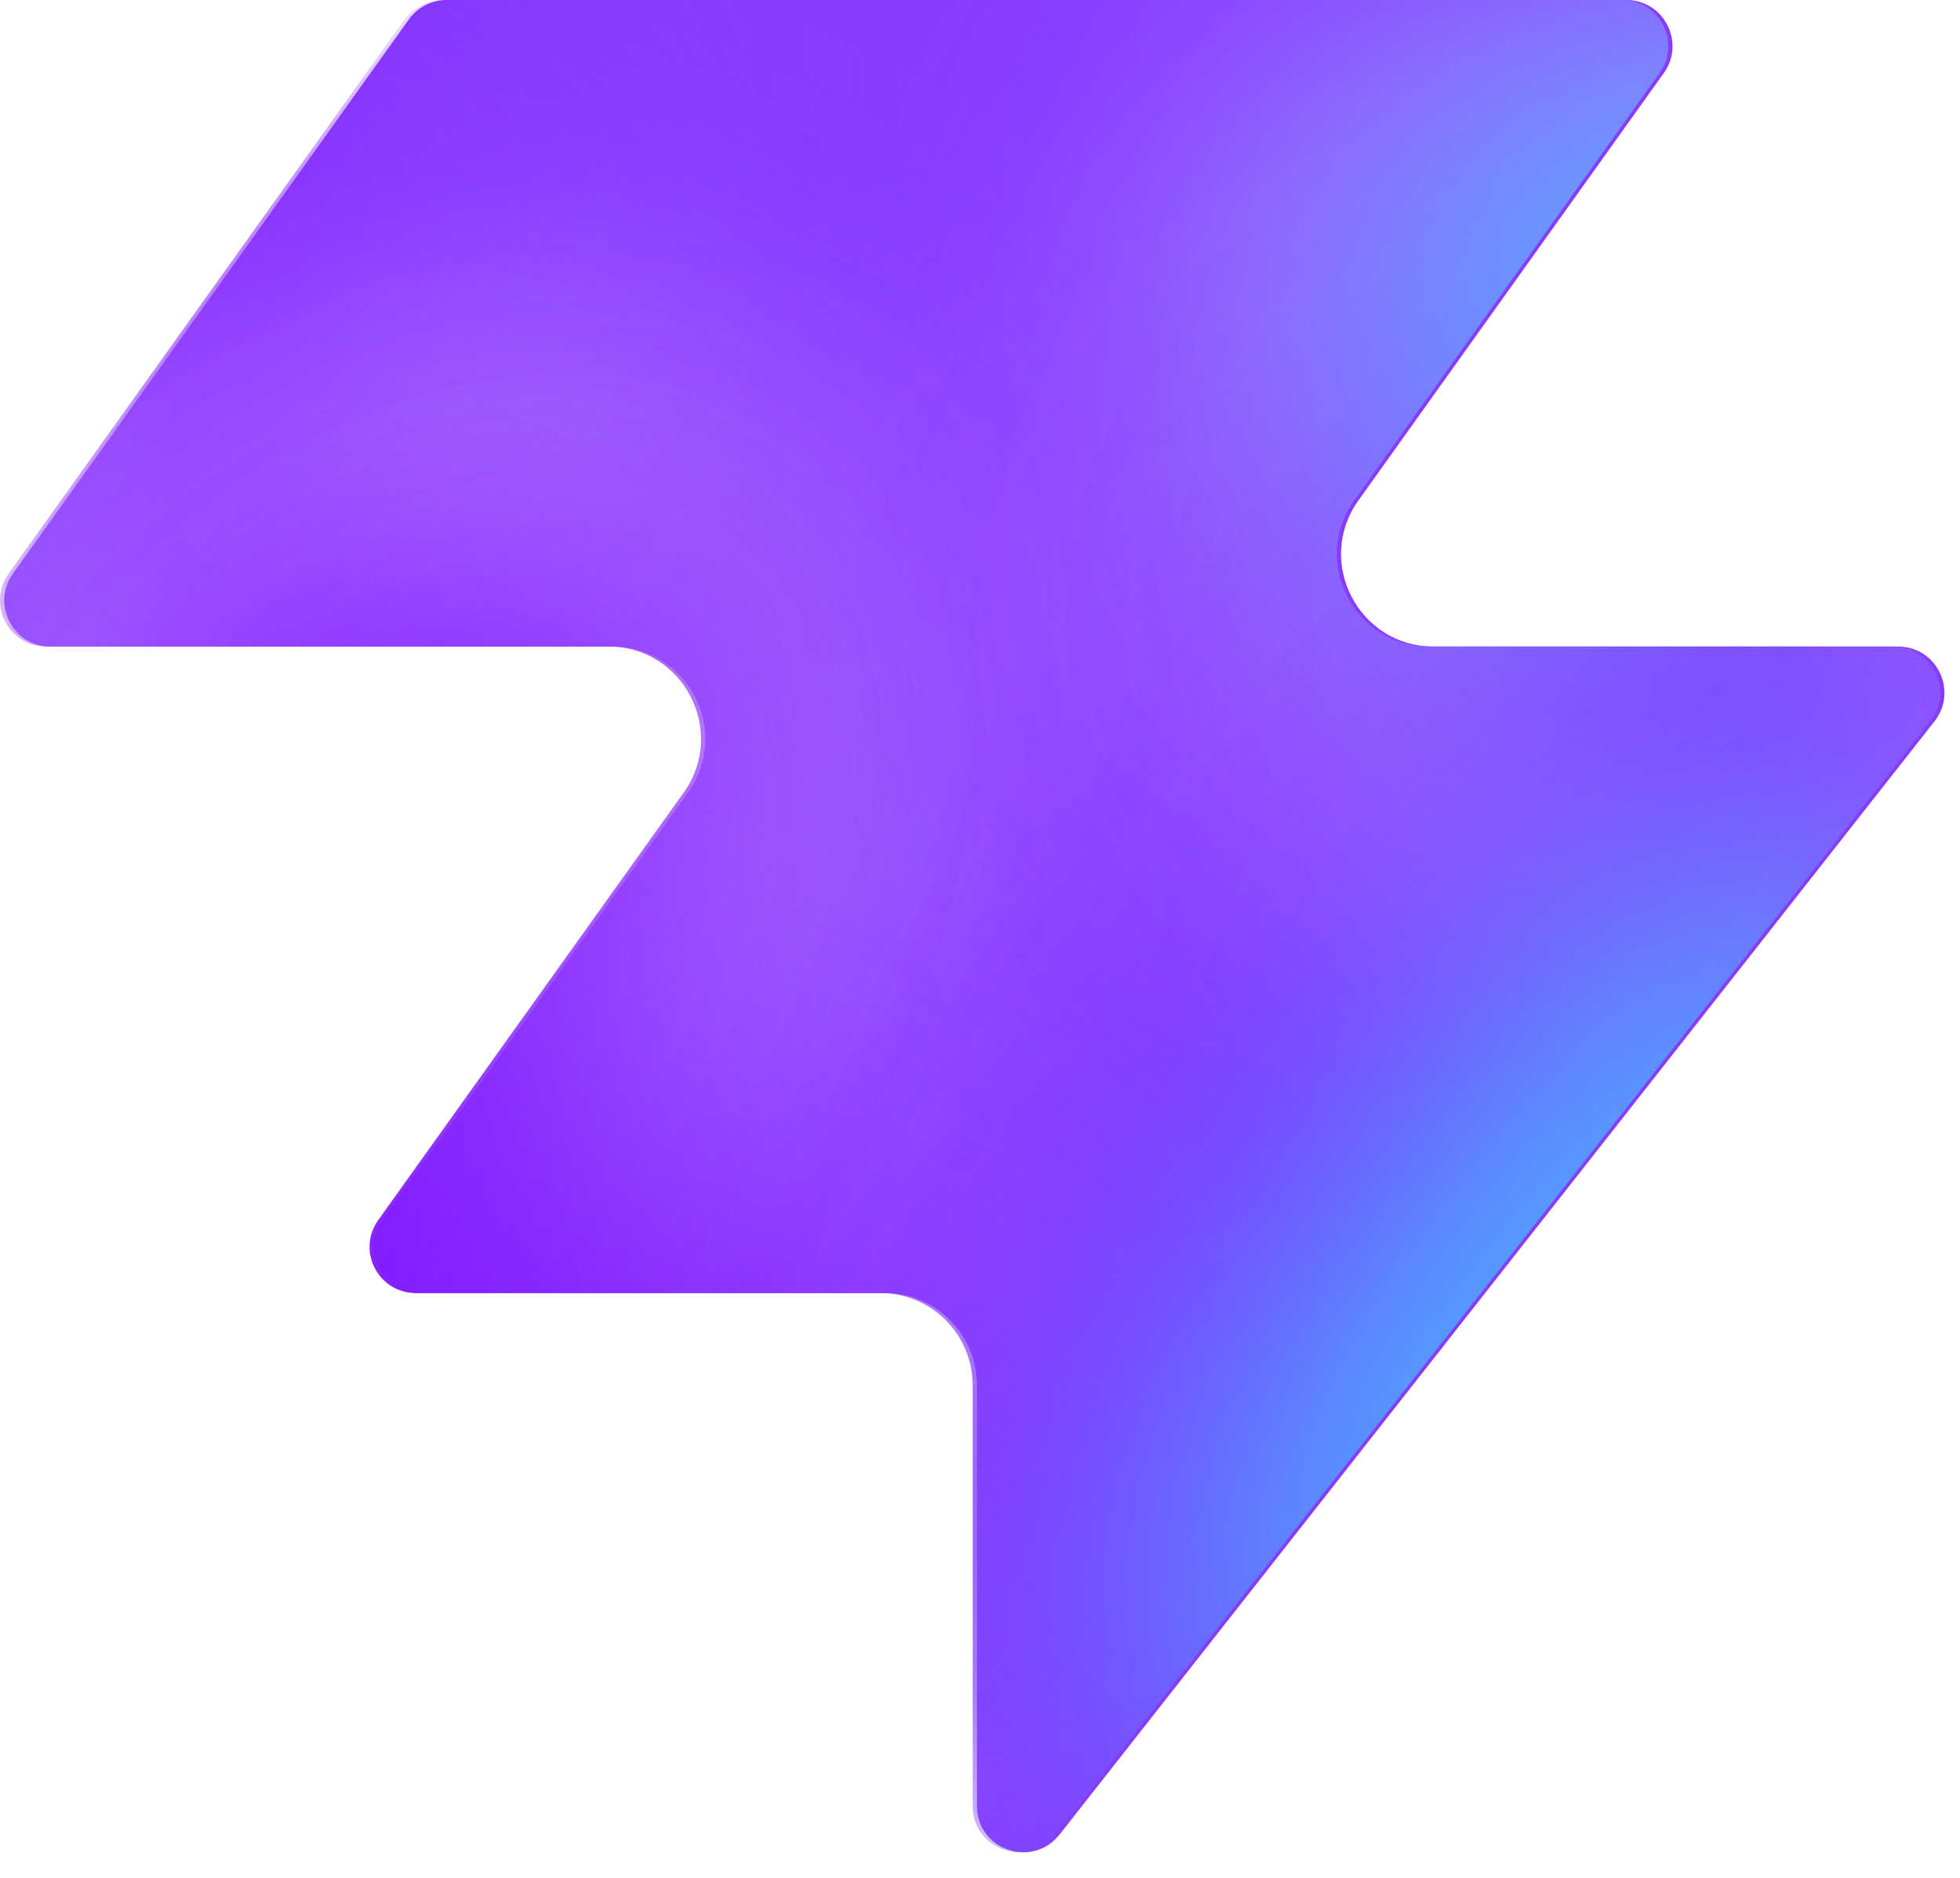
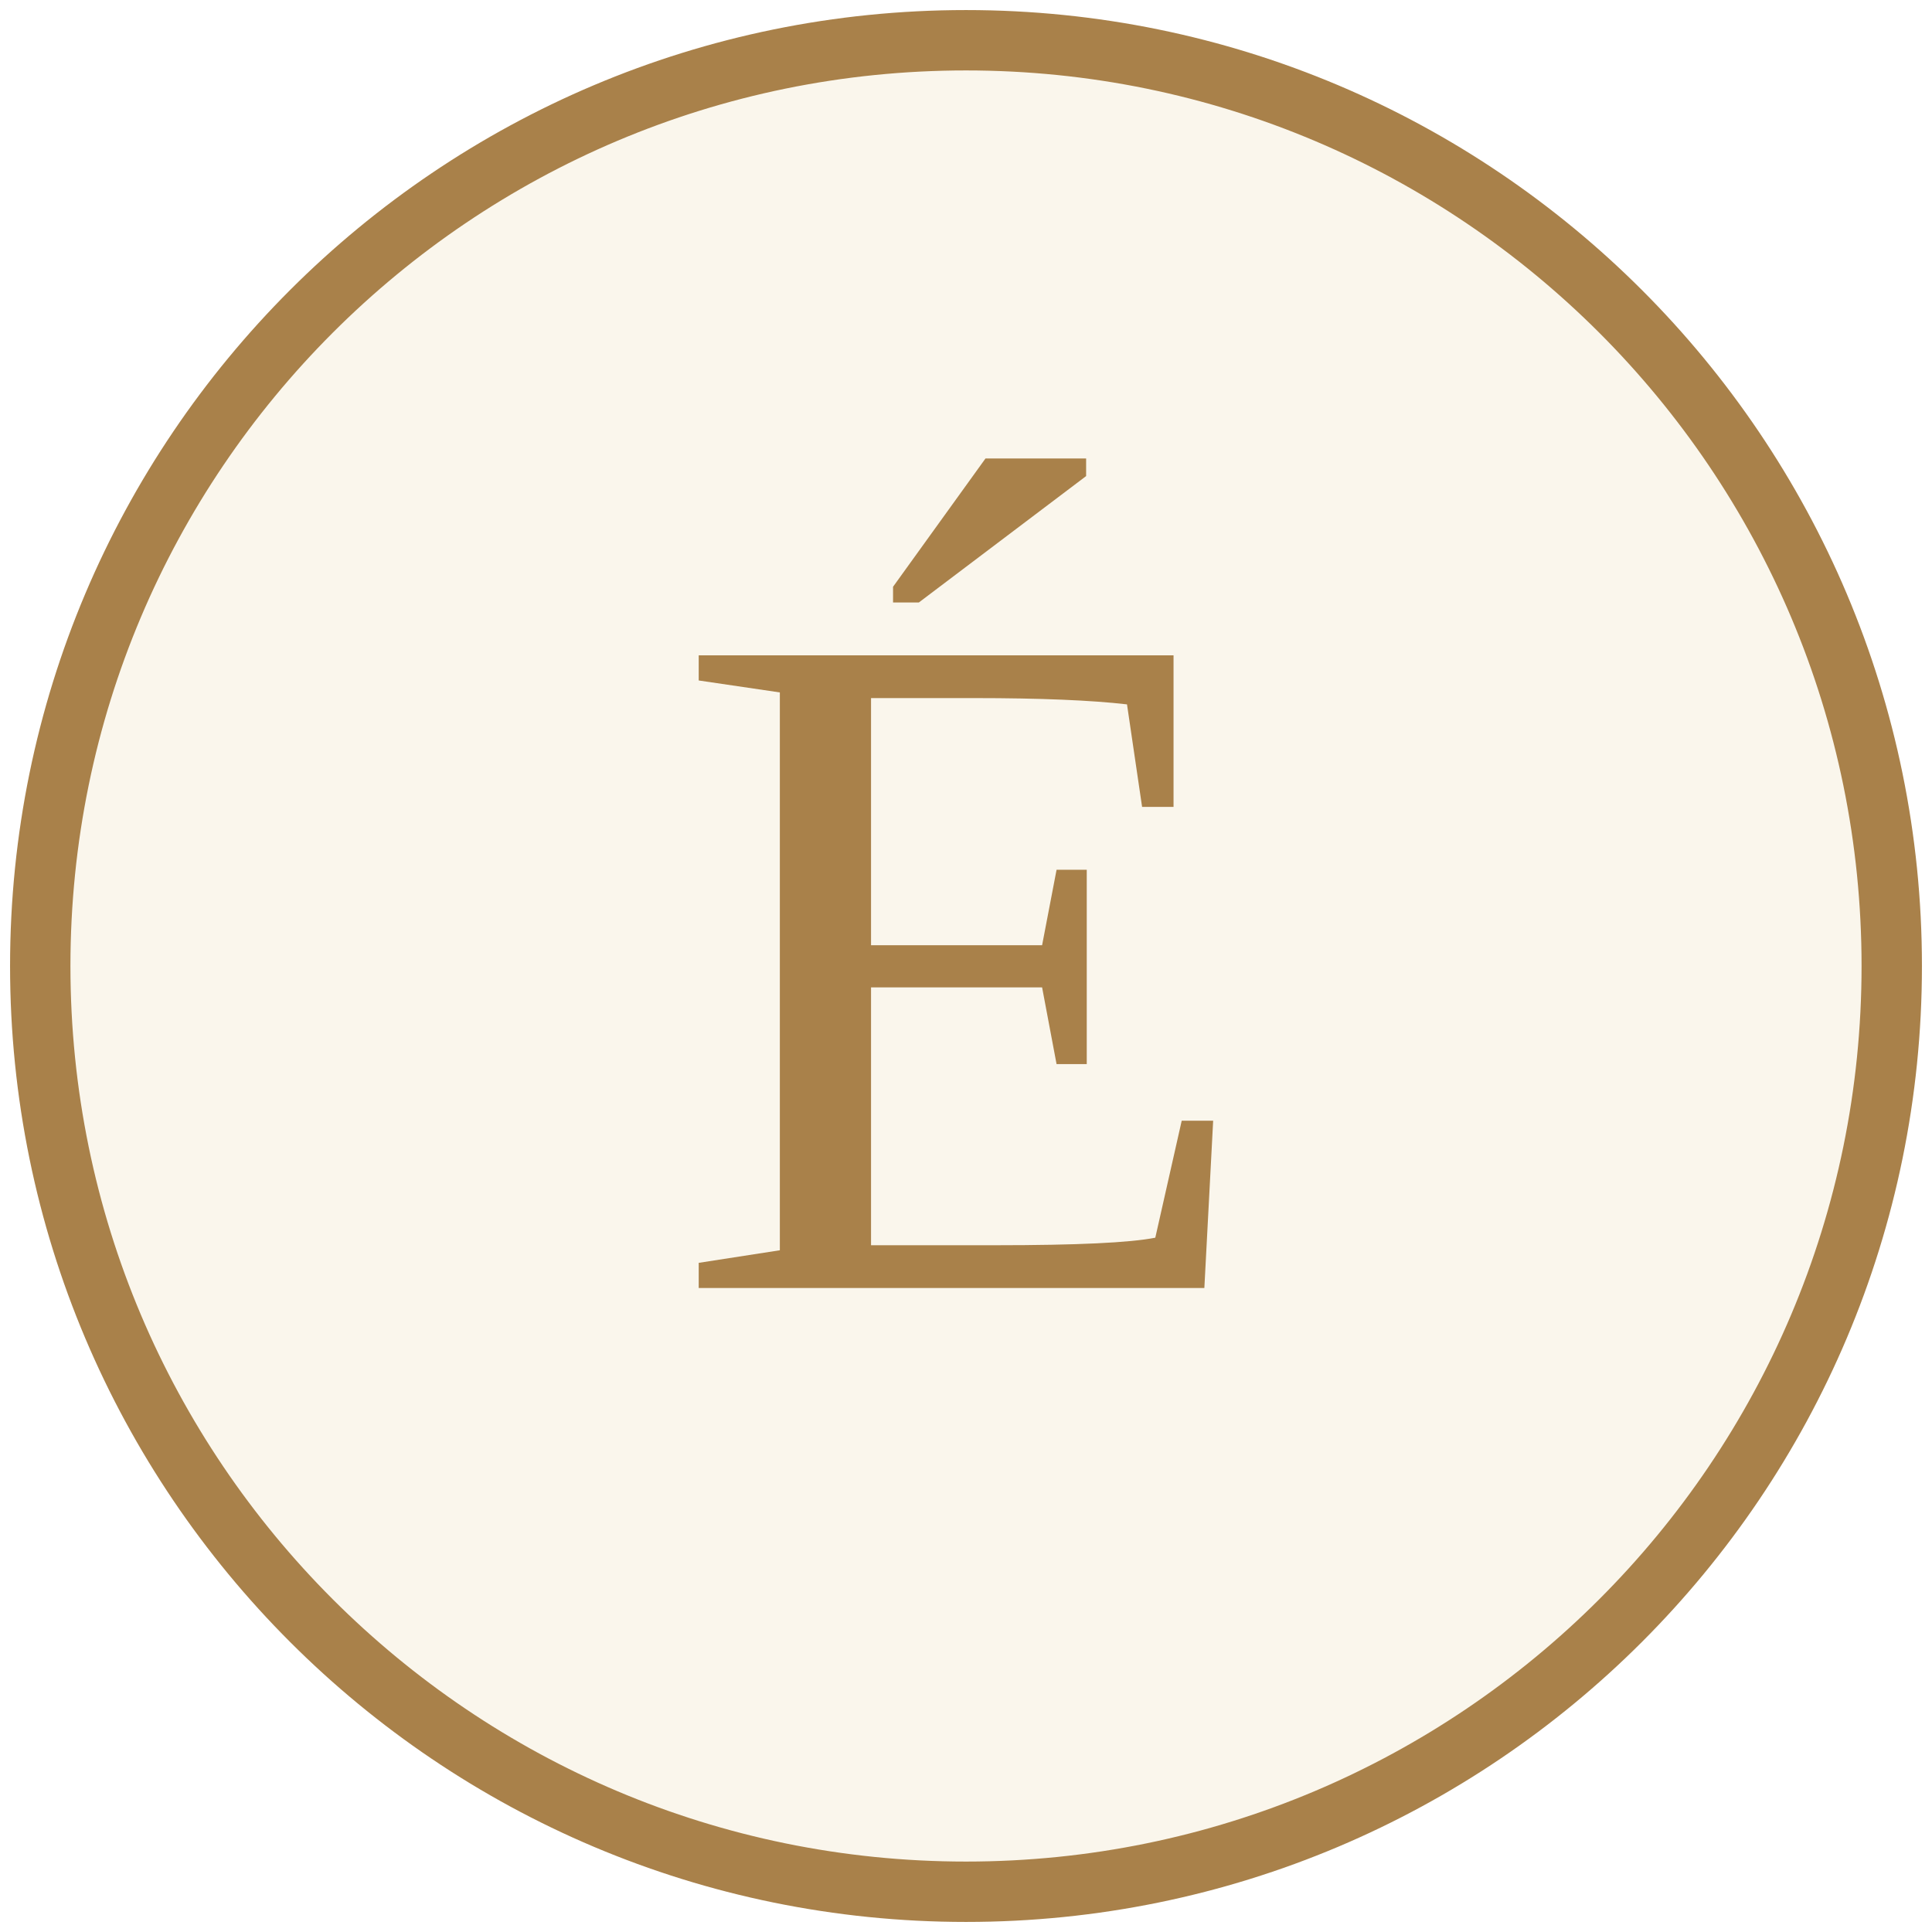
- <svg xmlns="http://www.w3.org/2000/svg" width="48" height="46" fill="none" viewBox="0 0 48 46">
-   <path fill="#863bff" d="M25.946 44.938c-.664.845-2.021.375-2.021-.698V33.937a2.26 2.26 0 0 0-2.262-2.262H10.287c-.92 0-1.456-1.04-.92-1.788l7.48-10.471c1.07-1.497 0-3.578-1.842-3.578H1.237c-.92 0-1.456-1.04-.92-1.788L10.013.474c.214-.297.556-.474.92-.474h28.894c.92 0 1.456 1.04.92 1.788l-7.48 10.471c-1.07 1.498 0 3.579 1.842 3.579h11.377c.943 0 1.473 1.088.89 1.83L25.947 44.94z" style="fill:#863bff;fill:color(display-p3 .525 .23 1);fill-opacity:1" />
-   <mask id="a" width="48" height="46" x="0" y="0" maskUnits="userSpaceOnUse" style="mask-type:alpha">
-     <path fill="#000" d="M25.842 44.938c-.664.844-2.021.375-2.021-.698V33.937a2.26 2.26 0 0 0-2.262-2.262H10.183c-.92 0-1.456-1.04-.92-1.788l7.48-10.471c1.07-1.498 0-3.579-1.842-3.579H1.133c-.92 0-1.456-1.04-.92-1.787L9.91.473c.214-.297.556-.474.92-.474h28.894c.92 0 1.456 1.04.92 1.788l-7.48 10.471c-1.07 1.498 0 3.578 1.842 3.578h11.377c.943 0 1.473 1.088.89 1.832L25.843 44.94z" style="fill:#000;fill-opacity:1" />
-   </mask>
-   <g mask="url(#a)">
-     <g filter="url(#b)">
-       <ellipse cx="5.508" cy="14.704" fill="#ede6ff" rx="5.508" ry="14.704" style="fill:#ede6ff;fill:color(display-p3 .927 .903 1);fill-opacity:1" transform="matrix(.00324 1 1 -.00324 -4.47 31.516)" />
-     </g>
-     <g filter="url(#c)">
-       <ellipse cx="10.399" cy="29.851" fill="#ede6ff" rx="10.399" ry="29.851" style="fill:#ede6ff;fill:color(display-p3 .927 .903 1);fill-opacity:1" transform="matrix(.00324 1 1 -.00324 -39.328 7.883)" />
-     </g>
-     <g filter="url(#d)">
-       <ellipse cx="5.508" cy="30.487" fill="#7e14ff" rx="5.508" ry="30.487" style="fill:#7e14ff;fill:color(display-p3 .492 .077 1);fill-opacity:1" transform="rotate(89.814 -25.913 -14.639)scale(1 -1)" />
-     </g>
-     <g filter="url(#e)">
-       <ellipse cx="5.508" cy="30.599" fill="#7e14ff" rx="5.508" ry="30.599" style="fill:#7e14ff;fill:color(display-p3 .492 .077 1);fill-opacity:1" transform="rotate(89.814 -32.644 -3.334)scale(1 -1)" />
-     </g>
-     <g filter="url(#f)">
-       <ellipse cx="5.508" cy="30.599" fill="#7e14ff" rx="5.508" ry="30.599" style="fill:#7e14ff;fill:color(display-p3 .492 .077 1);fill-opacity:1" transform="matrix(.00324 1 1 -.00324 -34.34 30.47)" />
-     </g>
-     <g filter="url(#g)">
-       <ellipse cx="14.072" cy="22.078" fill="#ede6ff" rx="14.072" ry="22.078" style="fill:#ede6ff;fill:color(display-p3 .927 .903 1);fill-opacity:1" transform="rotate(93.35 24.506 48.493)scale(-1 1)" />
-     </g>
-     <g filter="url(#h)">
-       <ellipse cx="3.47" cy="21.501" fill="#7e14ff" rx="3.47" ry="21.501" style="fill:#7e14ff;fill:color(display-p3 .492 .077 1);fill-opacity:1" transform="rotate(89.009 28.708 47.59)scale(-1 1)" />
-     </g>
-     <g filter="url(#i)">
-       <ellipse cx="3.47" cy="21.501" fill="#7e14ff" rx="3.47" ry="21.501" style="fill:#7e14ff;fill:color(display-p3 .492 .077 1);fill-opacity:1" transform="rotate(89.009 28.708 47.59)scale(-1 1)" />
-     </g>
-     <g filter="url(#j)">
-       <ellipse cx=".387" cy="8.972" fill="#7e14ff" rx="4.407" ry="29.108" style="fill:#7e14ff;fill:color(display-p3 .492 .077 1);fill-opacity:1" transform="rotate(39.51 .387 8.972)" />
-     </g>
-     <g filter="url(#k)">
-       <ellipse cx="47.523" cy="-6.092" fill="#7e14ff" rx="4.407" ry="29.108" style="fill:#7e14ff;fill:color(display-p3 .492 .077 1);fill-opacity:1" transform="rotate(37.892 47.523 -6.092)" />
-     </g>
-     <g filter="url(#l)">
-       <ellipse cx="41.412" cy="6.333" fill="#47bfff" rx="5.971" ry="9.665" style="fill:#47bfff;fill:color(display-p3 .28 .748 1);fill-opacity:1" transform="rotate(37.892 41.412 6.333)" />
-     </g>
-     <g filter="url(#m)">
-       <ellipse cx="-1.879" cy="38.332" fill="#7e14ff" rx="4.407" ry="29.108" style="fill:#7e14ff;fill:color(display-p3 .492 .077 1);fill-opacity:1" transform="rotate(37.892 -1.88 38.332)" />
-     </g>
-     <g filter="url(#n)">
-       <ellipse cx="-1.879" cy="38.332" fill="#7e14ff" rx="4.407" ry="29.108" style="fill:#7e14ff;fill:color(display-p3 .492 .077 1);fill-opacity:1" transform="rotate(37.892 -1.88 38.332)" />
-     </g>
-     <g filter="url(#o)">
-       <ellipse cx="35.651" cy="29.907" fill="#7e14ff" rx="4.407" ry="29.108" style="fill:#7e14ff;fill:color(display-p3 .492 .077 1);fill-opacity:1" transform="rotate(37.892 35.651 29.907)" />
-     </g>
-     <g filter="url(#p)">
-       <ellipse cx="38.418" cy="32.4" fill="#47bfff" rx="5.971" ry="15.297" style="fill:#47bfff;fill:color(display-p3 .28 .748 1);fill-opacity:1" transform="rotate(37.892 38.418 32.4)" />
-     </g>
-   </g>
-   <defs>
-     <filter id="b" width="60.045" height="41.654" x="-19.77" y="16.149" color-interpolation-filters="sRGB" filterUnits="userSpaceOnUse">
-       <feFlood flood-opacity="0" result="BackgroundImageFix" />
-       <feBlend in="SourceGraphic" in2="BackgroundImageFix" result="shape" />
-       <feGaussianBlur result="effect1_foregroundBlur_2002_17158" stdDeviation="7.659" />
-     </filter>
-     <filter id="c" width="90.34" height="51.437" x="-54.613" y="-7.533" color-interpolation-filters="sRGB" filterUnits="userSpaceOnUse">
-       <feFlood flood-opacity="0" result="BackgroundImageFix" />
-       <feBlend in="SourceGraphic" in2="BackgroundImageFix" result="shape" />
-       <feGaussianBlur result="effect1_foregroundBlur_2002_17158" stdDeviation="7.659" />
-     </filter>
-     <filter id="d" width="79.355" height="29.4" x="-49.64" y="2.03" color-interpolation-filters="sRGB" filterUnits="userSpaceOnUse">
-       <feFlood flood-opacity="0" result="BackgroundImageFix" />
-       <feBlend in="SourceGraphic" in2="BackgroundImageFix" result="shape" />
-       <feGaussianBlur result="effect1_foregroundBlur_2002_17158" stdDeviation="4.596" />
-     </filter>
-     <filter id="e" width="79.579" height="29.4" x="-45.045" y="20.029" color-interpolation-filters="sRGB" filterUnits="userSpaceOnUse">
-       <feFlood flood-opacity="0" result="BackgroundImageFix" />
-       <feBlend in="SourceGraphic" in2="BackgroundImageFix" result="shape" />
-       <feGaussianBlur result="effect1_foregroundBlur_2002_17158" stdDeviation="4.596" />
-     </filter>
-     <filter id="f" width="79.579" height="29.4" x="-43.513" y="21.178" color-interpolation-filters="sRGB" filterUnits="userSpaceOnUse">
-       <feFlood flood-opacity="0" result="BackgroundImageFix" />
-       <feBlend in="SourceGraphic" in2="BackgroundImageFix" result="shape" />
-       <feGaussianBlur result="effect1_foregroundBlur_2002_17158" stdDeviation="4.596" />
-     </filter>
-     <filter id="g" width="74.749" height="58.852" x="15.756" y="-17.901" color-interpolation-filters="sRGB" filterUnits="userSpaceOnUse">
-       <feFlood flood-opacity="0" result="BackgroundImageFix" />
-       <feBlend in="SourceGraphic" in2="BackgroundImageFix" result="shape" />
-       <feGaussianBlur result="effect1_foregroundBlur_2002_17158" stdDeviation="7.659" />
-     </filter>
-     <filter id="h" width="61.377" height="25.362" x="23.548" y="2.284" color-interpolation-filters="sRGB" filterUnits="userSpaceOnUse">
-       <feFlood flood-opacity="0" result="BackgroundImageFix" />
-       <feBlend in="SourceGraphic" in2="BackgroundImageFix" result="shape" />
-       <feGaussianBlur result="effect1_foregroundBlur_2002_17158" stdDeviation="4.596" />
-     </filter>
-     <filter id="i" width="61.377" height="25.362" x="23.548" y="2.284" color-interpolation-filters="sRGB" filterUnits="userSpaceOnUse">
-       <feFlood flood-opacity="0" result="BackgroundImageFix" />
-       <feBlend in="SourceGraphic" in2="BackgroundImageFix" result="shape" />
-       <feGaussianBlur result="effect1_foregroundBlur_2002_17158" stdDeviation="4.596" />
-     </filter>
-     <filter id="j" width="56.045" height="63.649" x="-27.636" y="-22.853" color-interpolation-filters="sRGB" filterUnits="userSpaceOnUse">
-       <feFlood flood-opacity="0" result="BackgroundImageFix" />
-       <feBlend in="SourceGraphic" in2="BackgroundImageFix" result="shape" />
-       <feGaussianBlur result="effect1_foregroundBlur_2002_17158" stdDeviation="4.596" />
-     </filter>
-     <filter id="k" width="54.814" height="64.646" x="20.116" y="-38.415" color-interpolation-filters="sRGB" filterUnits="userSpaceOnUse">
-       <feFlood flood-opacity="0" result="BackgroundImageFix" />
-       <feBlend in="SourceGraphic" in2="BackgroundImageFix" result="shape" />
-       <feGaussianBlur result="effect1_foregroundBlur_2002_17158" stdDeviation="4.596" />
-     </filter>
-     <filter id="l" width="33.541" height="35.313" x="24.641" y="-11.323" color-interpolation-filters="sRGB" filterUnits="userSpaceOnUse">
-       <feFlood flood-opacity="0" result="BackgroundImageFix" />
-       <feBlend in="SourceGraphic" in2="BackgroundImageFix" result="shape" />
-       <feGaussianBlur result="effect1_foregroundBlur_2002_17158" stdDeviation="4.596" />
-     </filter>
-     <filter id="m" width="54.814" height="64.646" x="-29.286" y="6.009" color-interpolation-filters="sRGB" filterUnits="userSpaceOnUse">
-       <feFlood flood-opacity="0" result="BackgroundImageFix" />
-       <feBlend in="SourceGraphic" in2="BackgroundImageFix" result="shape" />
-       <feGaussianBlur result="effect1_foregroundBlur_2002_17158" stdDeviation="4.596" />
-     </filter>
-     <filter id="n" width="54.814" height="64.646" x="-29.286" y="6.009" color-interpolation-filters="sRGB" filterUnits="userSpaceOnUse">
-       <feFlood flood-opacity="0" result="BackgroundImageFix" />
-       <feBlend in="SourceGraphic" in2="BackgroundImageFix" result="shape" />
-       <feGaussianBlur result="effect1_foregroundBlur_2002_17158" stdDeviation="4.596" />
-     </filter>
-     <filter id="o" width="54.814" height="64.646" x="8.244" y="-2.416" color-interpolation-filters="sRGB" filterUnits="userSpaceOnUse">
-       <feFlood flood-opacity="0" result="BackgroundImageFix" />
-       <feBlend in="SourceGraphic" in2="BackgroundImageFix" result="shape" />
-       <feGaussianBlur result="effect1_foregroundBlur_2002_17158" stdDeviation="4.596" />
-     </filter>
-     <filter id="p" width="39.409" height="43.623" x="18.713" y="10.588" color-interpolation-filters="sRGB" filterUnits="userSpaceOnUse">
-       <feFlood flood-opacity="0" result="BackgroundImageFix" />
-       <feBlend in="SourceGraphic" in2="BackgroundImageFix" result="shape" />
-       <feGaussianBlur result="effect1_foregroundBlur_2002_17158" stdDeviation="4.596" />
-     </filter>
-   </defs>
+ <svg xmlns="http://www.w3.org/2000/svg" viewBox="0 0 48 48">
+   <circle cx="24" cy="24" r="23" fill="#faf6ec" stroke="#a9814a" stroke-width="1.5" />
+   <text x="24" y="32" font-family="Georgia, 'Times New Roman', serif" font-size="24" text-anchor="middle" fill="#a9814a">É</text>
</svg>
